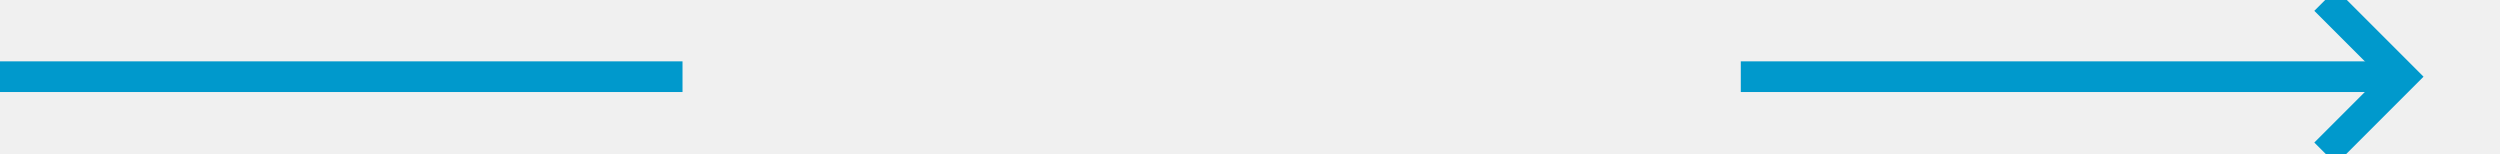
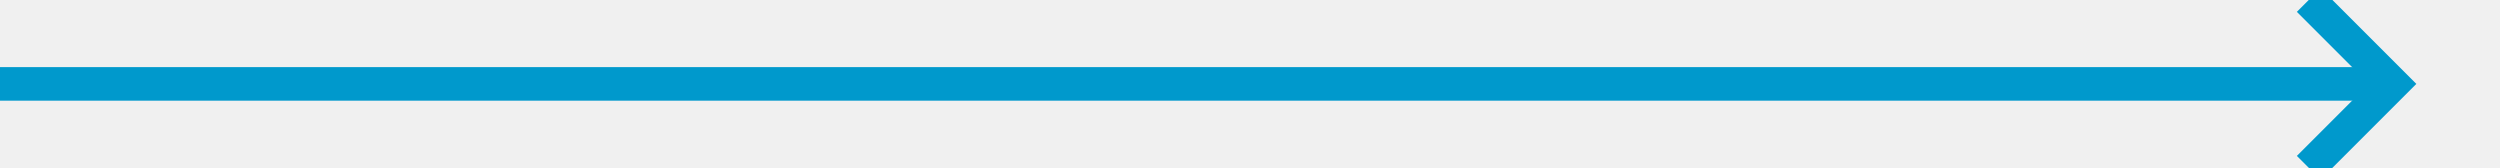
- <svg xmlns="http://www.w3.org/2000/svg" version="1.1" width="163px" height="10px" preserveAspectRatio="xMinYMid meet" viewBox="310 1274  163 8">
-   <defs>
-     <mask fill="white" id="clip31">
-       <path d="M 354.5 1265  L 423.5 1265  L 423.5 1292  L 354.5 1292  Z M 310 1265  L 478 1265  L 478 1292  L 310 1292  Z " fill-rule="evenodd" />
-     </mask>
-   </defs>
-   <path d="M 354.5 1278  L 310 1278  M 423.5 1278  L 466 1278  " stroke-width="2" stroke="#0099cc" fill="none" />
-   <path d="M 460.893 1273.707  L 465.186 1278  L 460.893 1282.293  L 462.307 1283.707  L 467.307 1278.707  L 468.014 1278  L 467.307 1277.293  L 462.307 1272.293  L 460.893 1273.707  Z " fill-rule="nonzero" fill="#0099cc" stroke="none" mask="url(#clip31)" />
+ <svg xmlns="http://www.w3.org/2000/svg" version="1.1" width="149px" height="10px" preserveAspectRatio="xMinYMid meet" viewBox="1159 341  149 8">
+   <path d="M 1159 345  L 1301 345  " stroke-width="2" stroke="#0099cc" fill="none" />
+   <path d="M 1295.893 340.707  L 1300.186 345  L 1295.893 349.293  L 1297.307 350.707  L 1302.307 345.707  L 1303.014 345  L 1302.307 344.293  L 1297.307 339.293  L 1295.893 340.707  Z " fill-rule="nonzero" fill="#0099cc" stroke="none" />
</svg>
